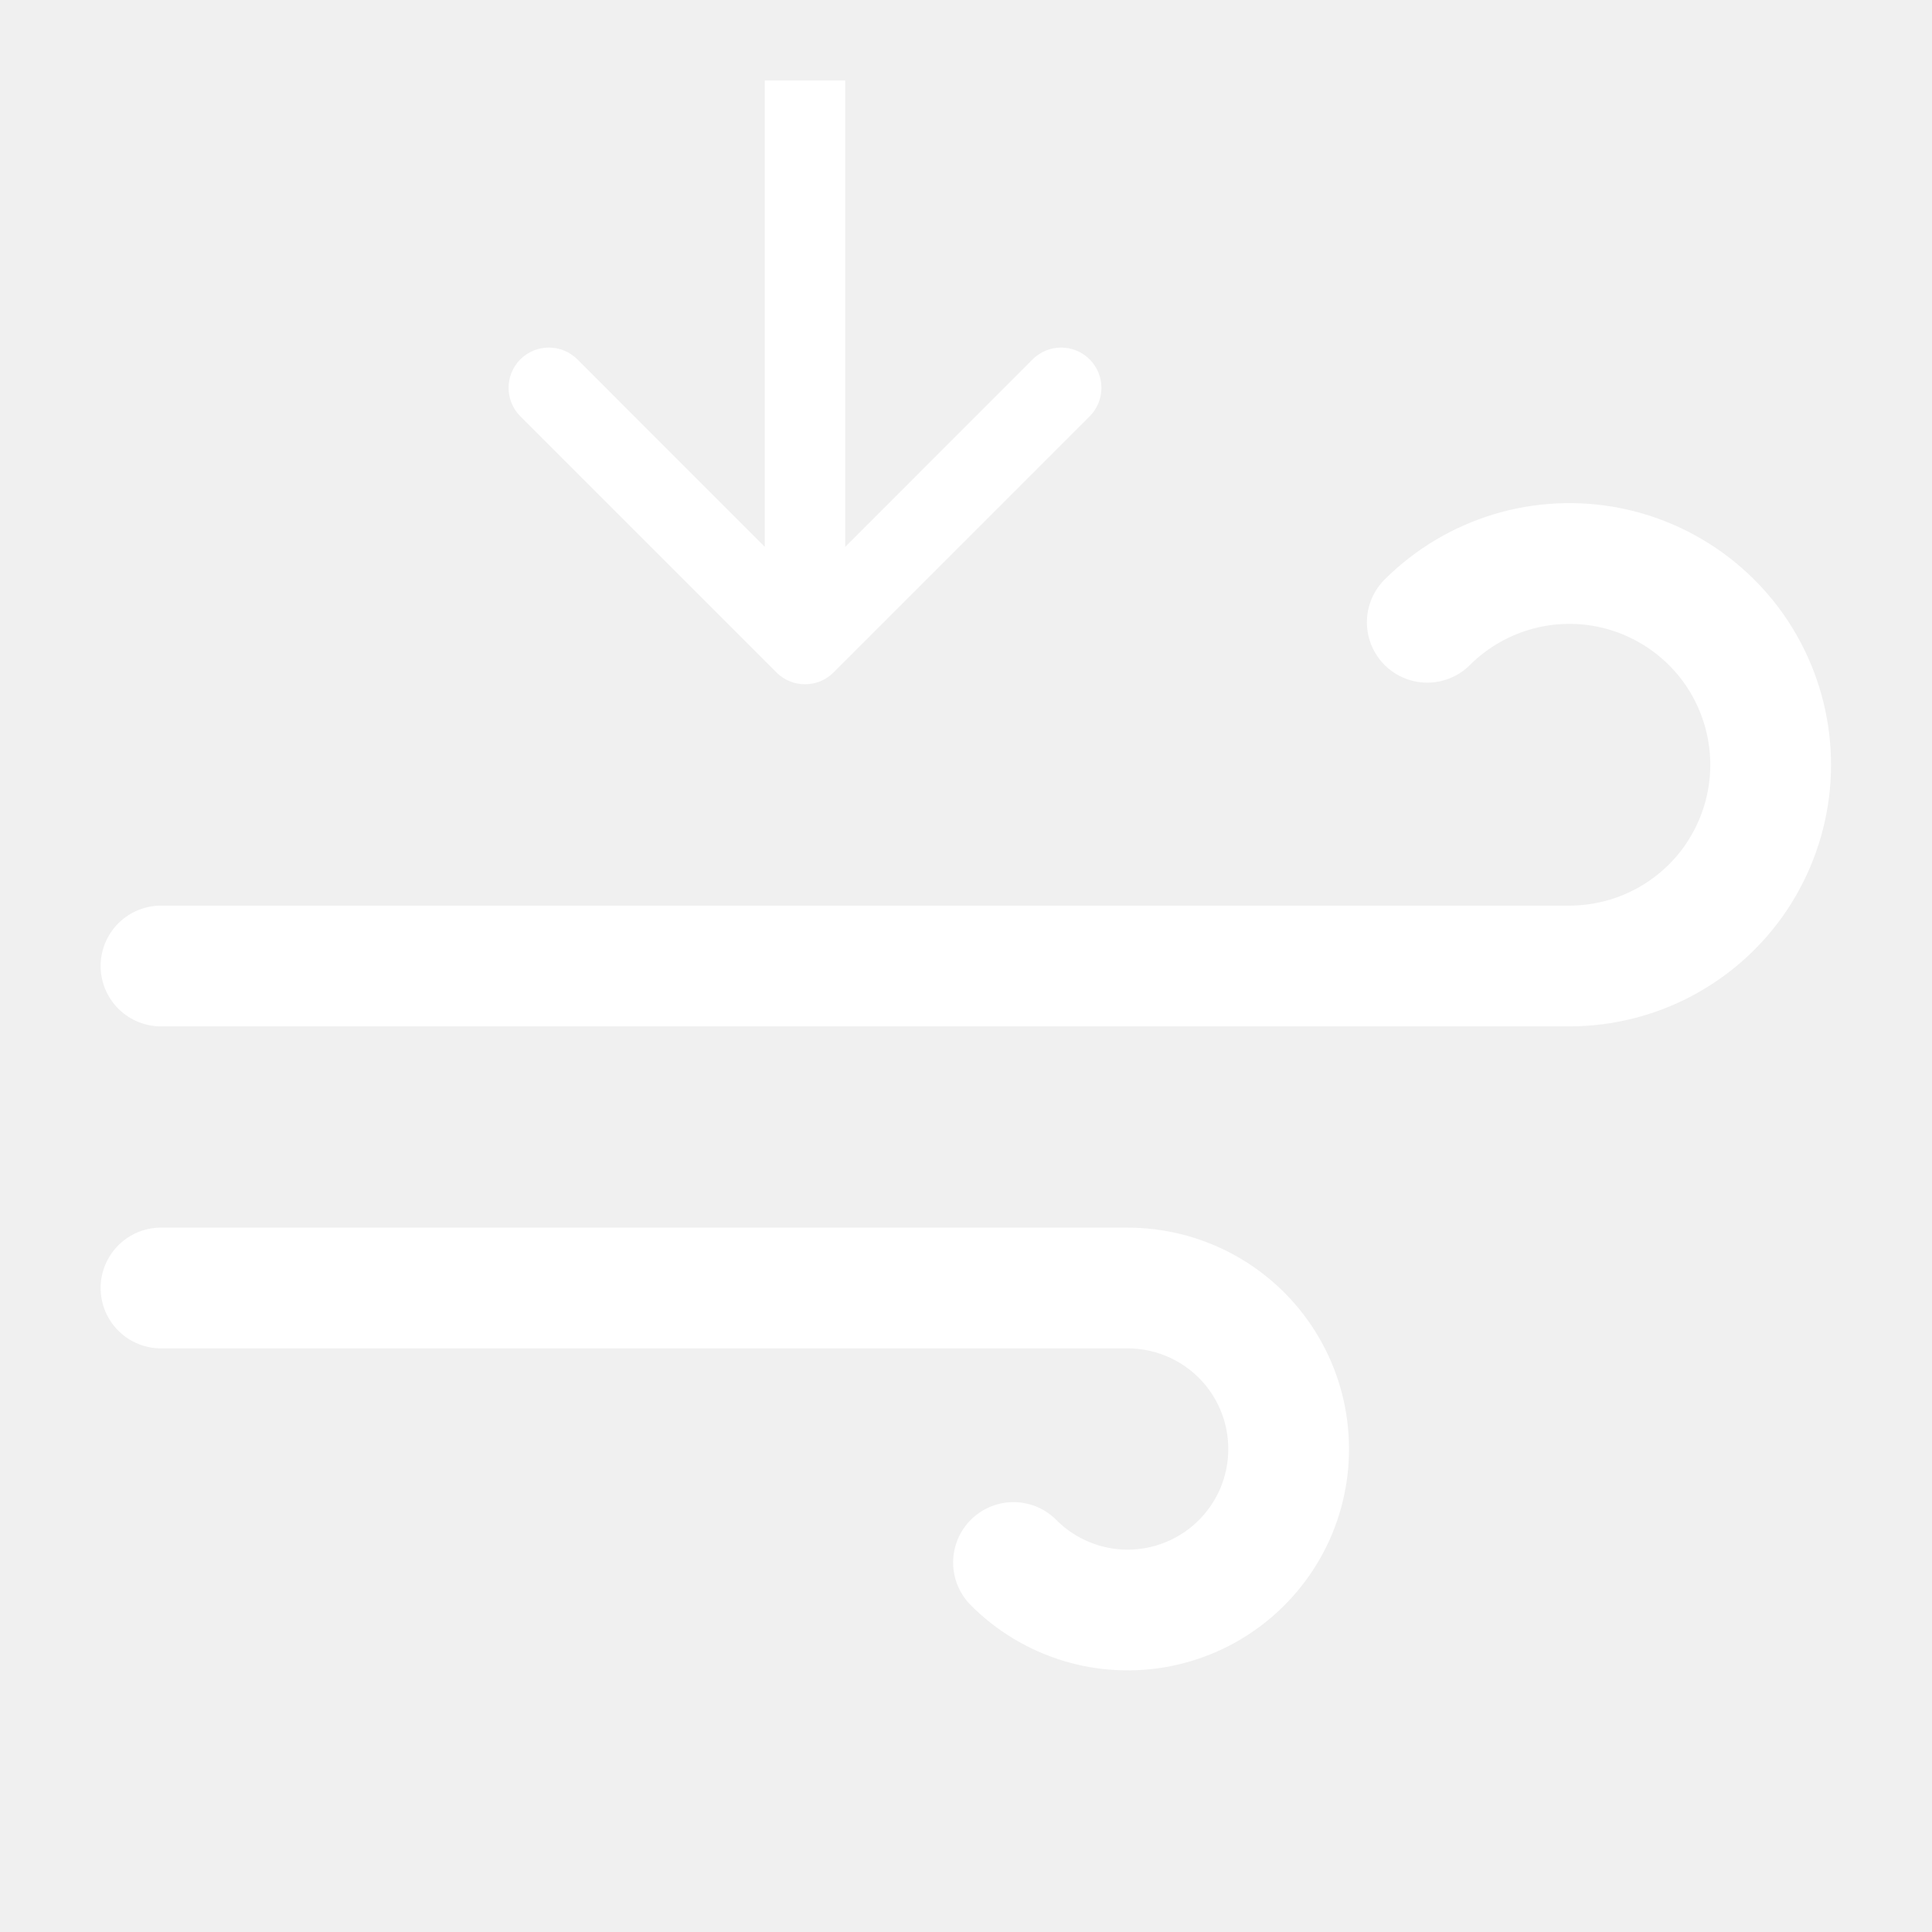
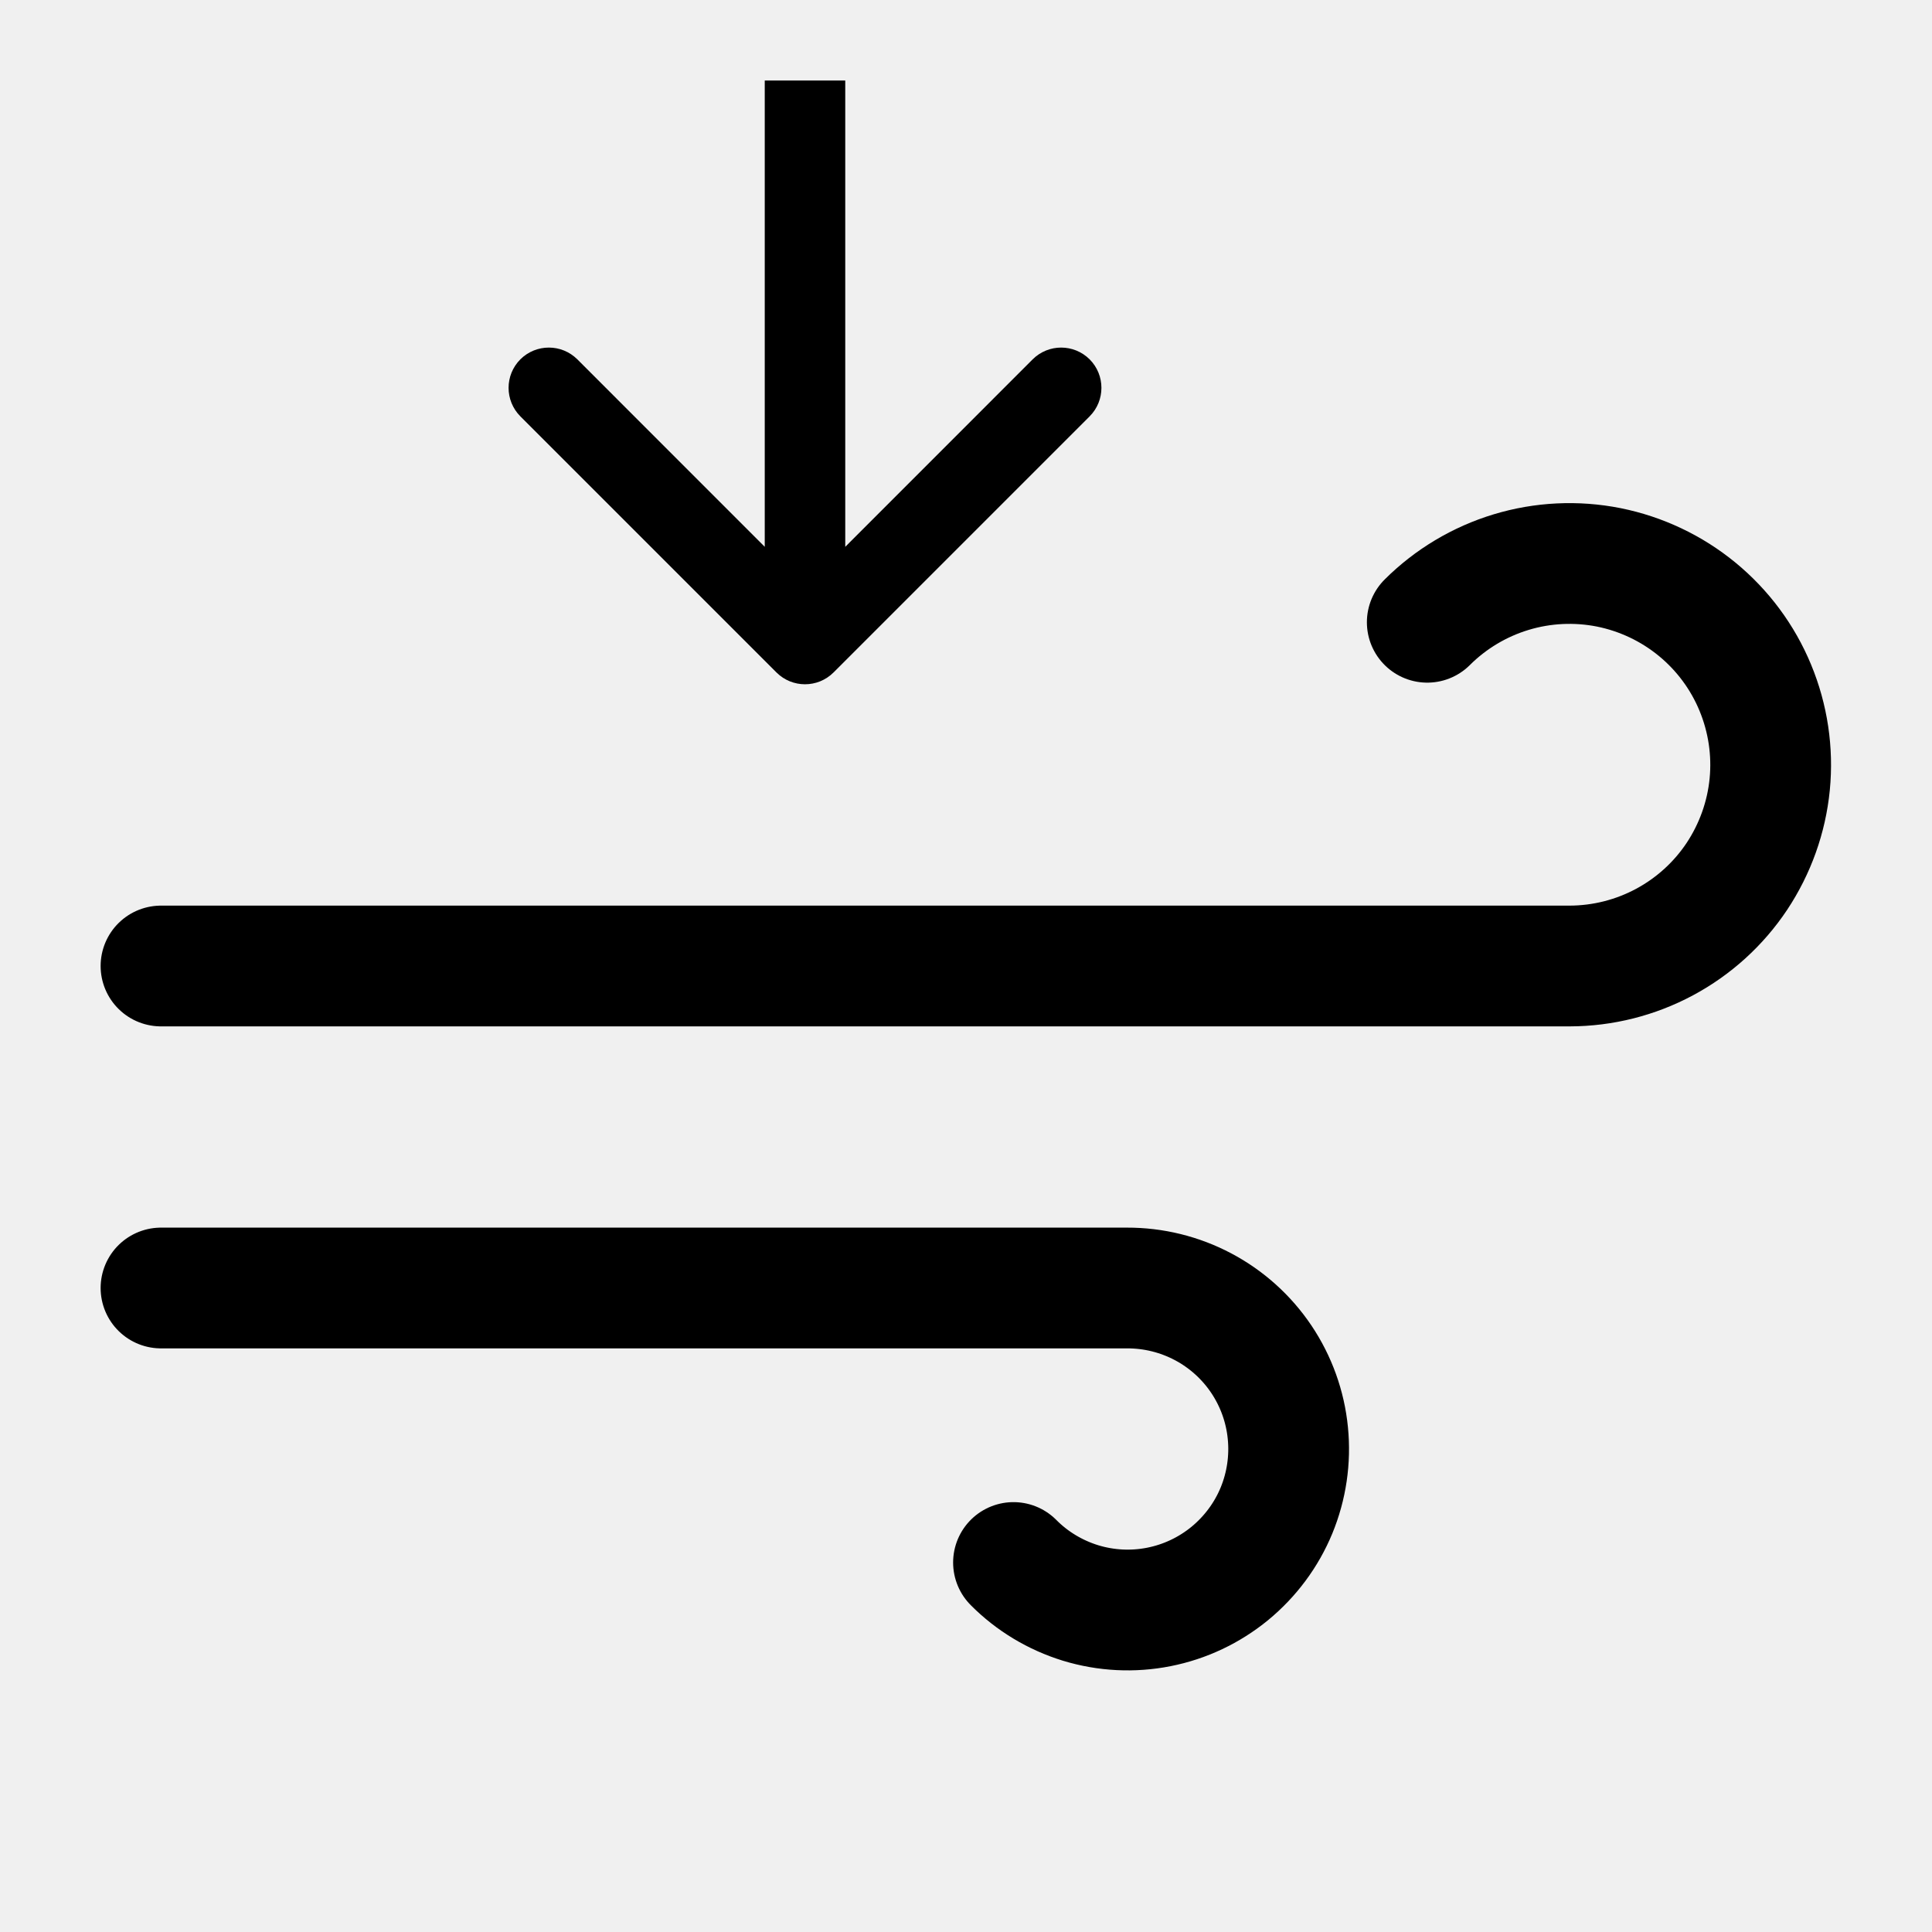
<svg xmlns="http://www.w3.org/2000/svg" width="24" height="24" viewBox="0 0 24 24" fill="none">
-   <path d="M12.59 19.41C12.822 19.644 13.109 19.816 13.424 19.913C13.739 20.009 14.073 20.026 14.396 19.962C14.72 19.898 15.022 19.755 15.277 19.546C15.531 19.337 15.731 19.069 15.857 18.764C15.982 18.46 16.031 18.129 15.998 17.801C15.966 17.473 15.852 17.158 15.669 16.885C15.485 16.611 15.236 16.387 14.945 16.233C14.654 16.079 14.329 15.999 14 16H2M17.73 7.73C18.021 7.44 18.379 7.226 18.772 7.107C19.165 6.988 19.582 6.968 19.985 7.048C20.387 7.129 20.764 7.307 21.082 7.568C21.399 7.828 21.648 8.163 21.805 8.543C21.962 8.922 22.024 9.335 21.984 9.743C21.944 10.152 21.803 10.545 21.576 10.887C21.348 11.229 21.039 11.509 20.677 11.703C20.315 11.897 19.911 11.999 19.5 12H2" stroke="white" stroke-width="1.5" stroke-linecap="round" stroke-linejoin="round" />
-   <path d="M9.646 8.354C9.842 8.549 10.158 8.549 10.354 8.354L13.536 5.172C13.731 4.976 13.731 4.66 13.536 4.464C13.34 4.269 13.024 4.269 12.828 4.464L10 7.293L7.172 4.464C6.976 4.269 6.66 4.269 6.464 4.464C6.269 4.66 6.269 4.976 6.464 5.172L9.646 8.354ZM9.5 1V8H10.5V1H9.5Z" fill="white" />
+   <path d="M12.59 19.41C12.822 19.644 13.109 19.816 13.424 19.913C13.739 20.009 14.073 20.026 14.396 19.962C14.72 19.898 15.022 19.755 15.277 19.546C15.531 19.337 15.731 19.069 15.857 18.764C15.982 18.46 16.031 18.129 15.998 17.801C15.966 17.473 15.852 17.158 15.669 16.885C15.485 16.611 15.236 16.387 14.945 16.233C14.654 16.079 14.329 15.999 14 16H2M17.73 7.73C18.021 7.44 18.379 7.226 18.772 7.107C19.165 6.988 19.582 6.968 19.985 7.048C20.387 7.129 20.764 7.307 21.082 7.568C21.399 7.828 21.648 8.163 21.805 8.543C21.962 8.922 22.024 9.335 21.984 9.743C21.944 10.152 21.803 10.545 21.576 10.887C21.348 11.229 21.039 11.509 20.677 11.703C20.315 11.897 19.911 11.999 19.5 12H2" stroke="#000" stroke-width="1.5" stroke-linecap="round" stroke-linejoin="round" />
+   <path d="M9.646 8.354C9.842 8.549 10.158 8.549 10.354 8.354L13.536 5.172C13.731 4.976 13.731 4.66 13.536 4.464C13.34 4.269 13.024 4.269 12.828 4.464L10 7.293L7.172 4.464C6.976 4.269 6.66 4.269 6.464 4.464C6.269 4.66 6.269 4.976 6.464 5.172L9.646 8.354ZM9.5 1V8H10.5V1H9.5Z" fill="#000" />
</svg>
